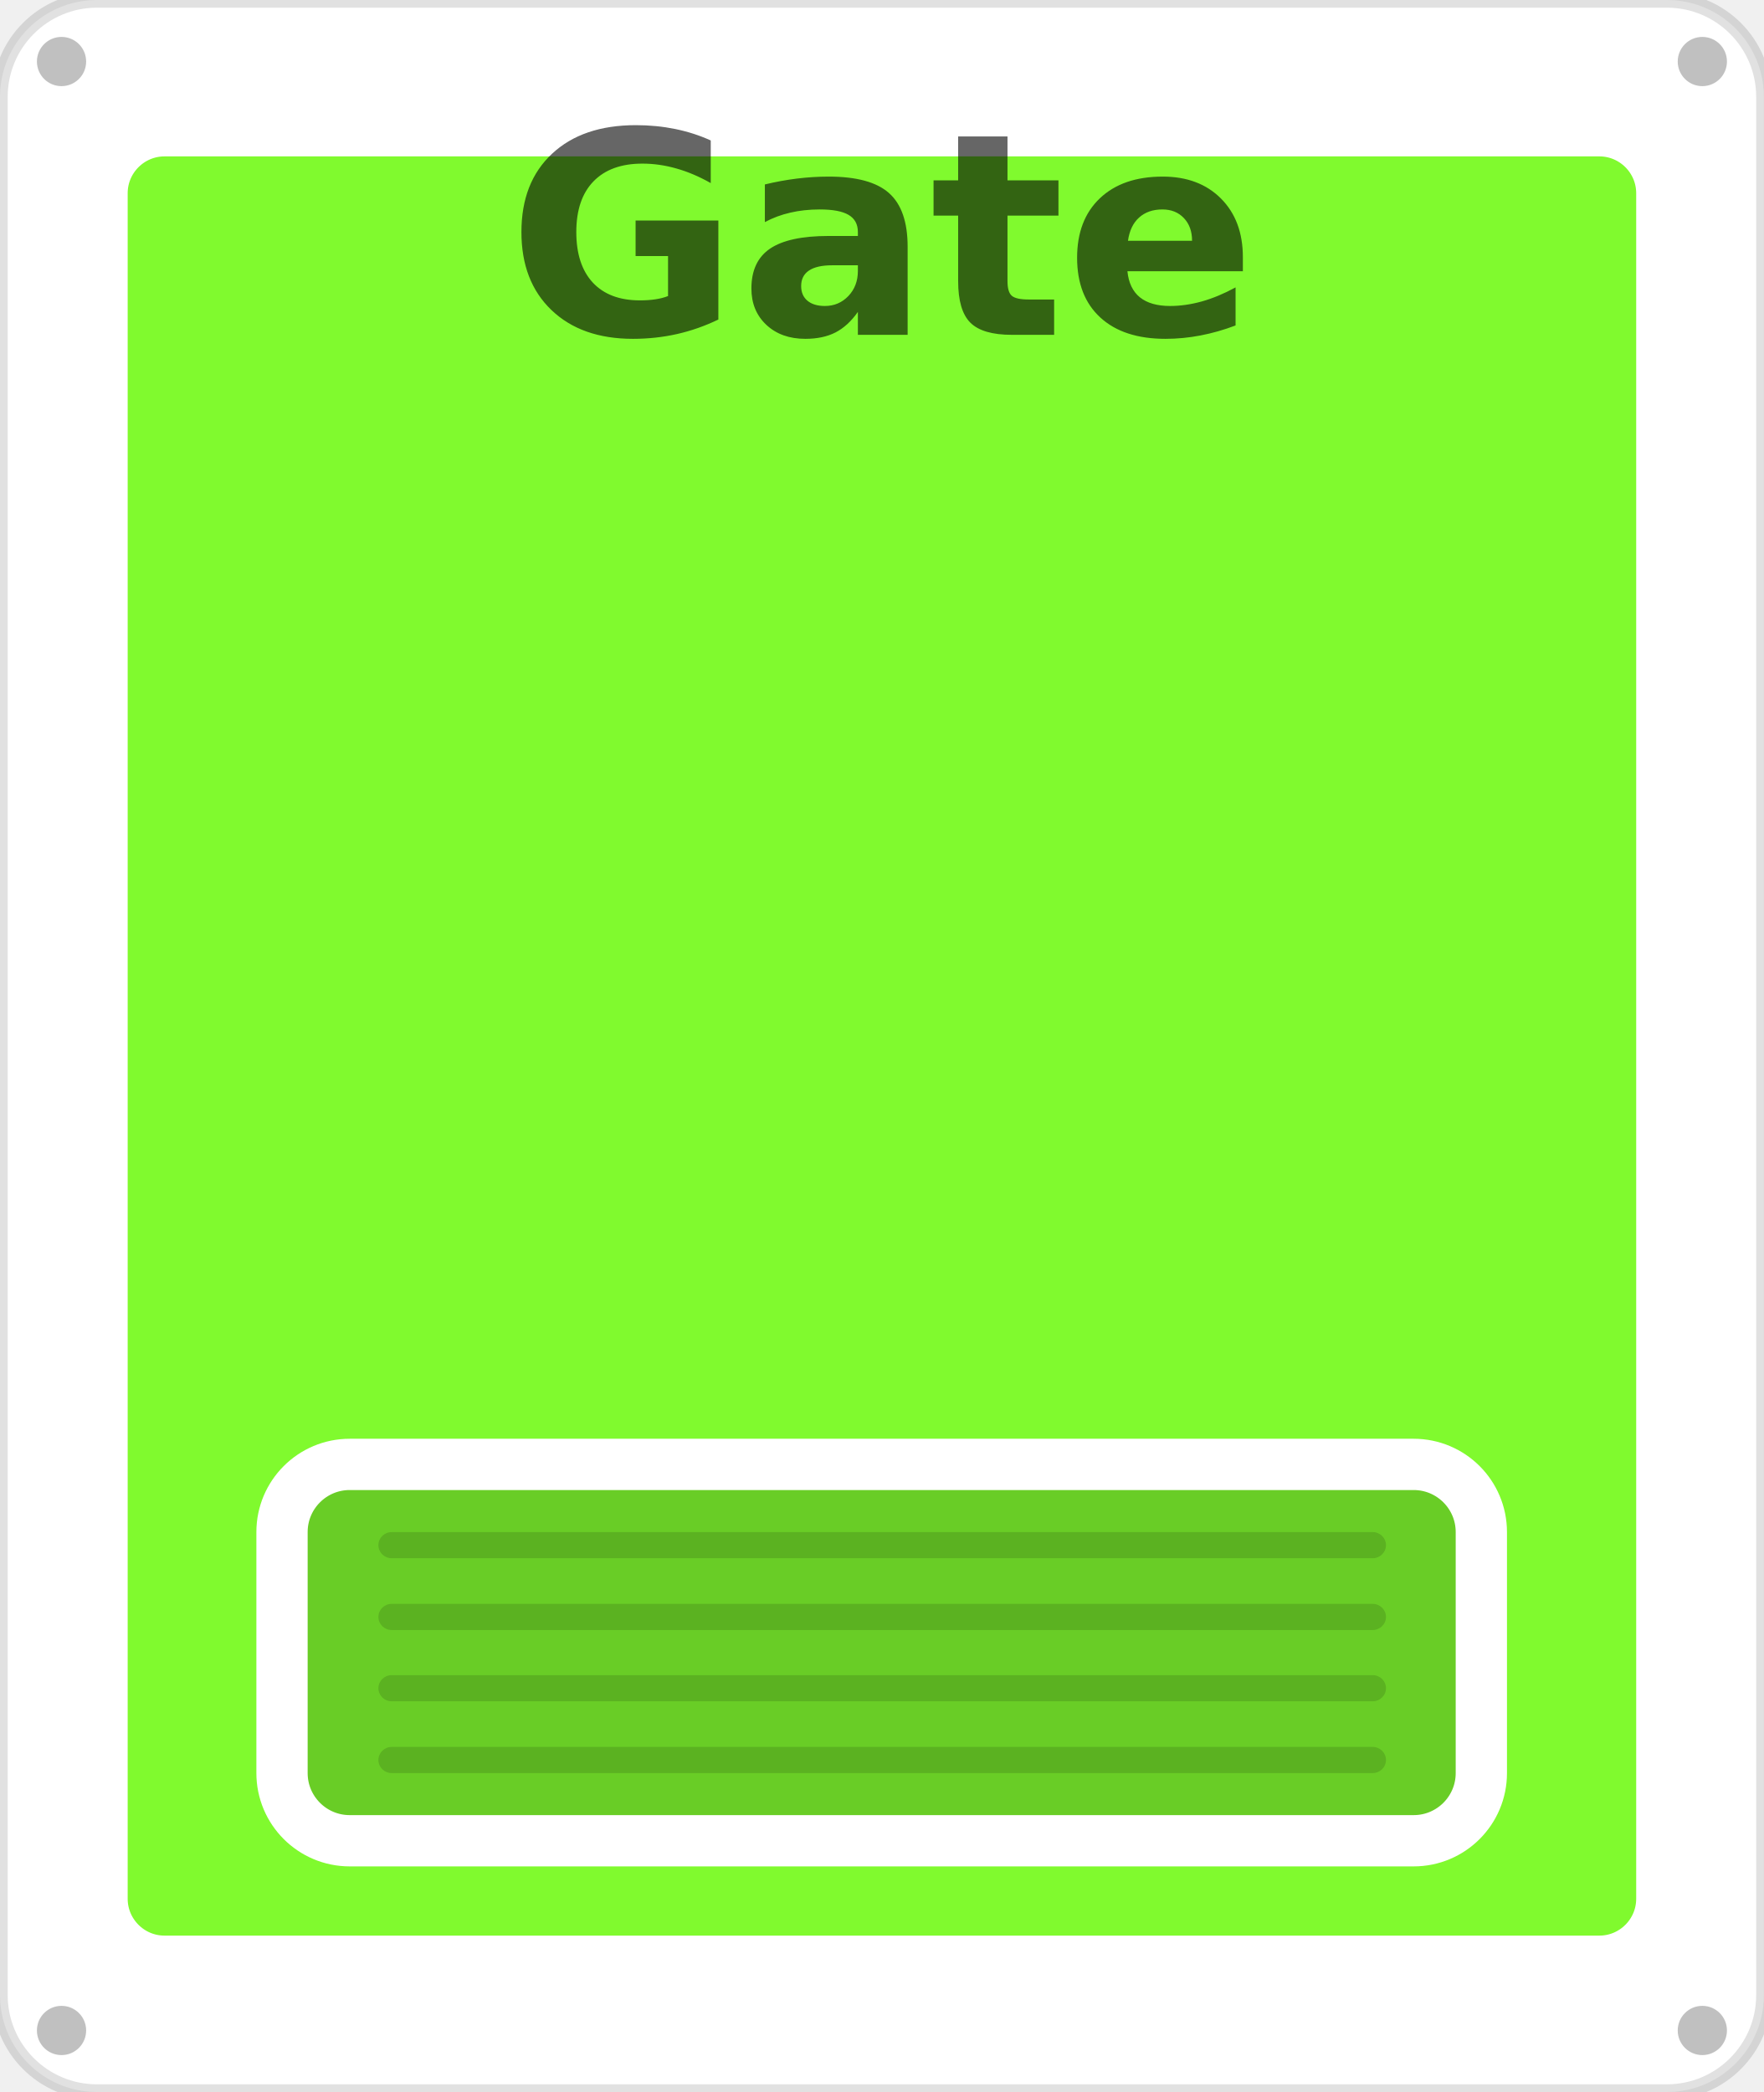
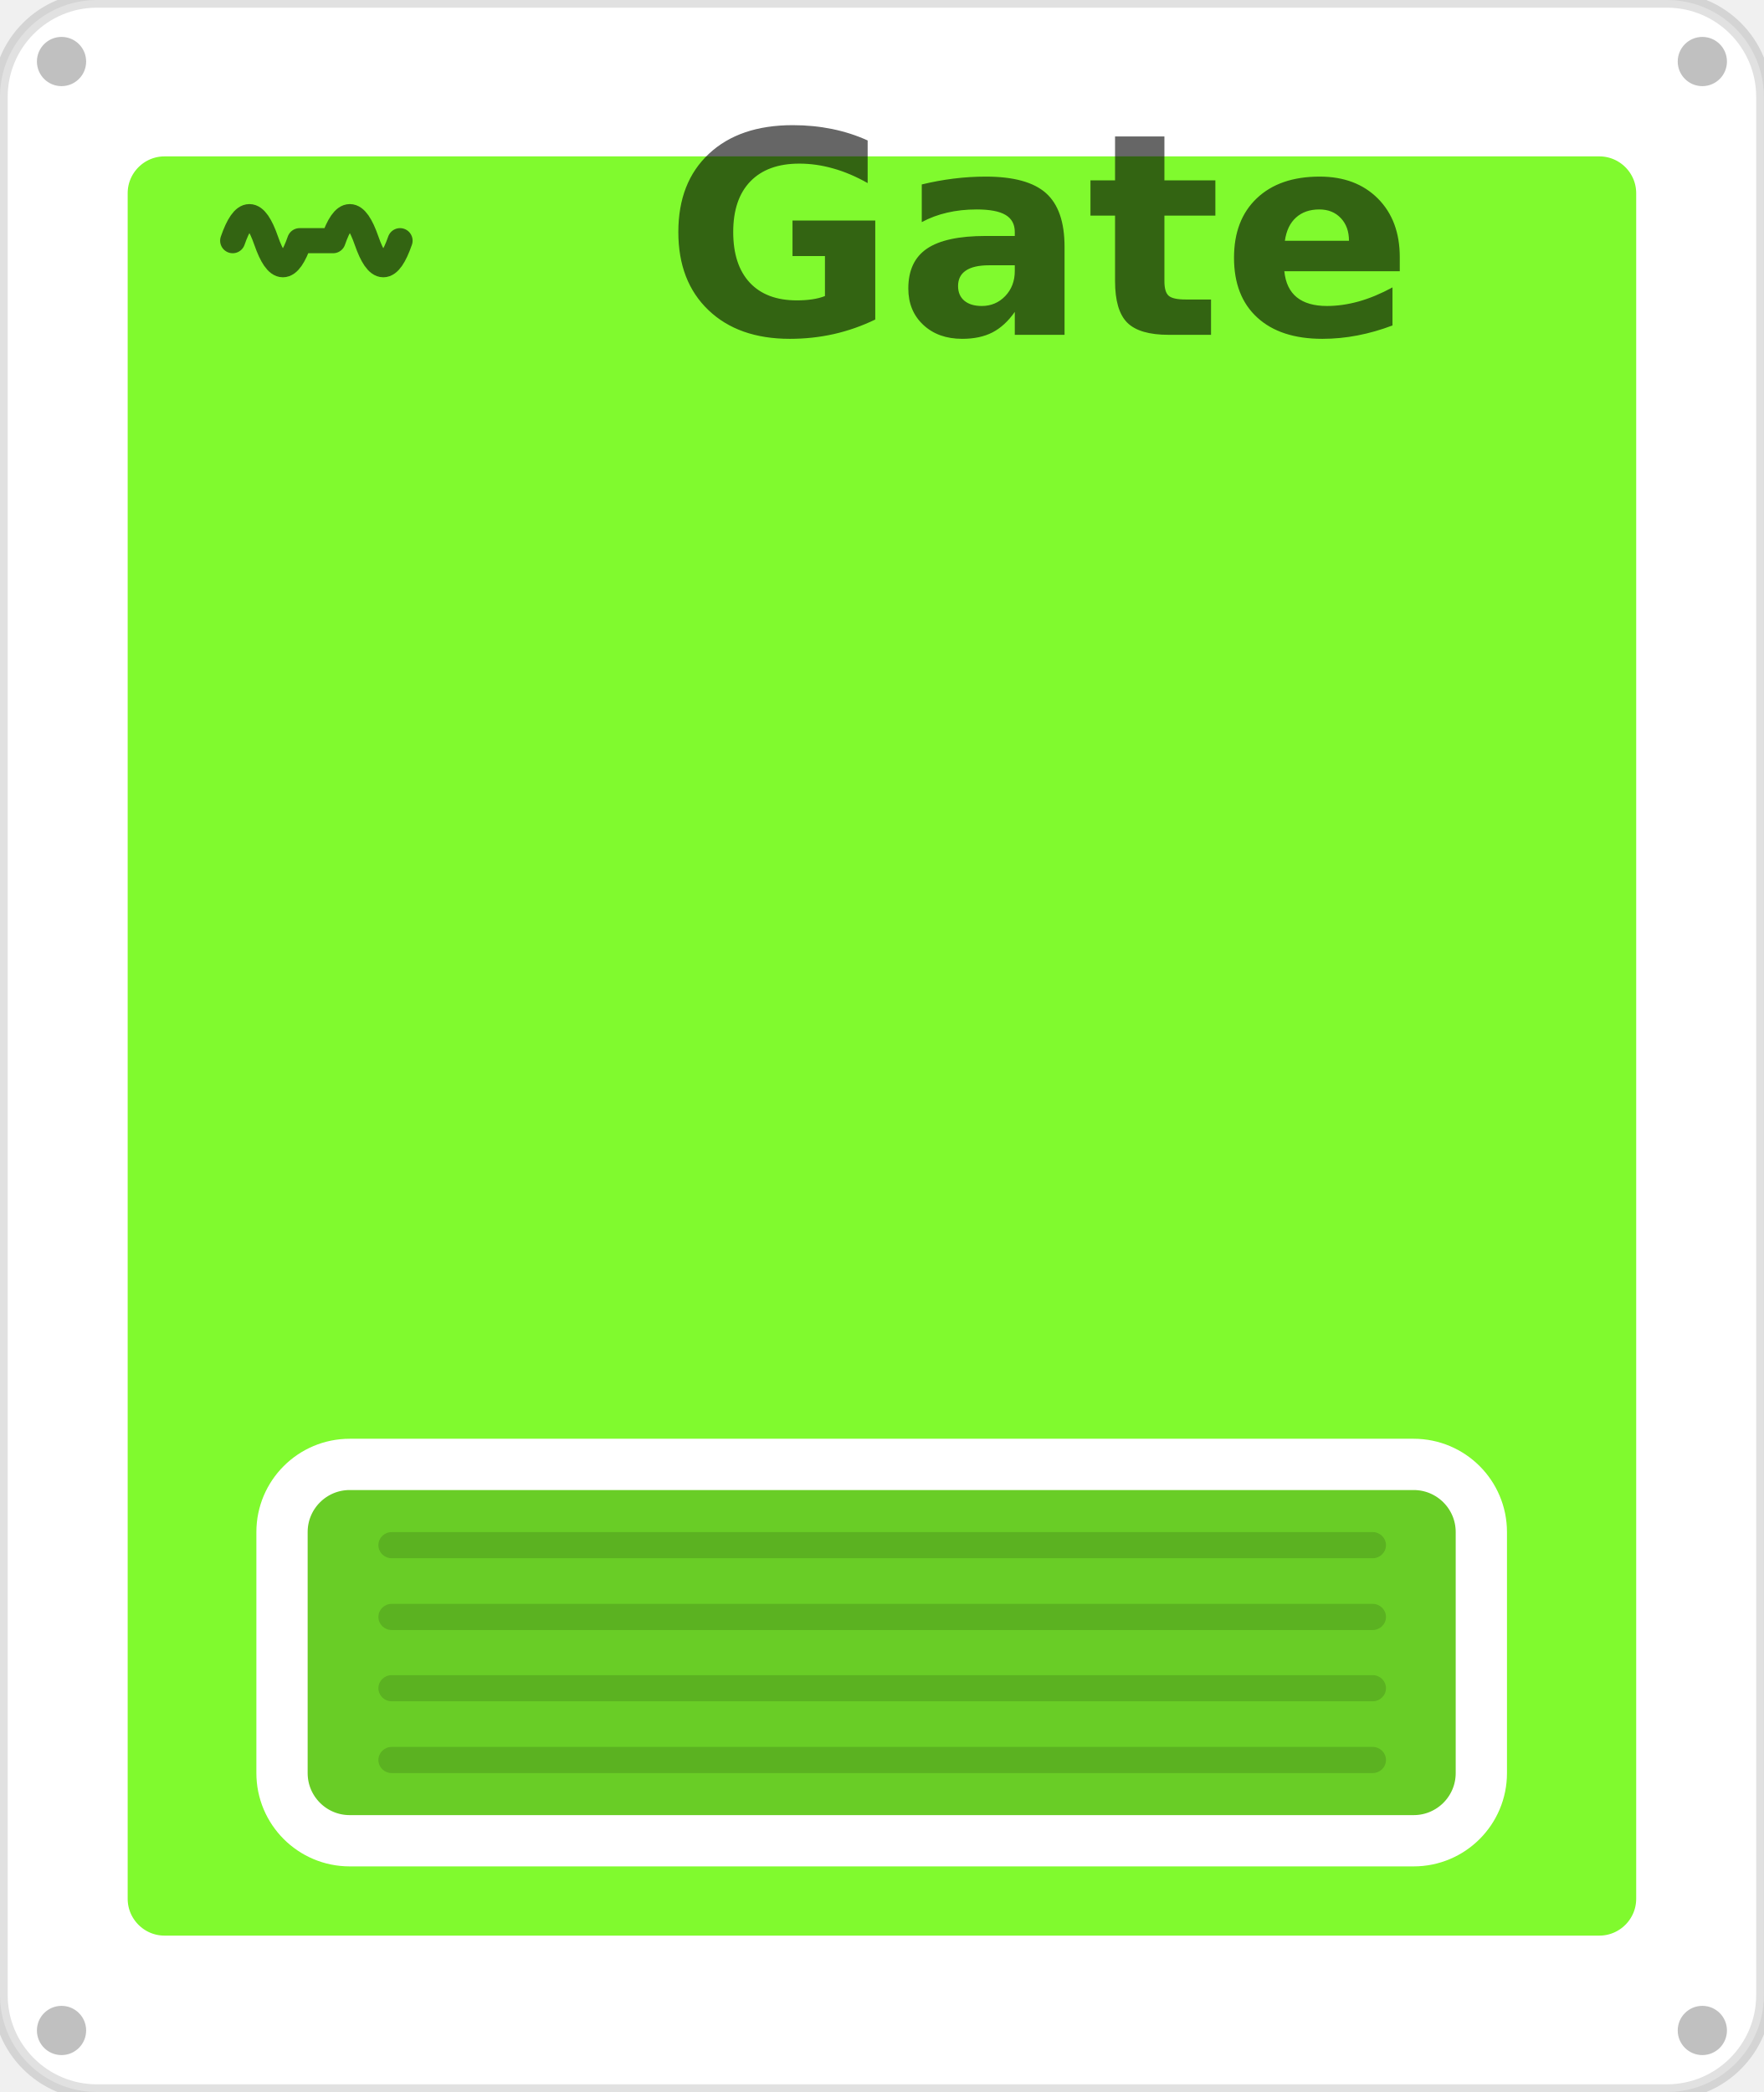
<svg xmlns="http://www.w3.org/2000/svg" width="344" height="408" viewBox="0 0 344 408">
  <clipPath id="pedalBody">
    <rect x="0" y="0" width="344" height="408" rx="18.9" />
  </clipPath>
  <rect x="0" y="0" width="344" height="408" rx="18.9" fill="#ffffff" stroke="rgba(0,0,0,0.12)" stroke-width="3" />
  <rect x="18.9" y="24.5" width="306.2" height="359.0" rx="13.2" fill="hsl(96,95%,58%)" stroke="#ffffff" stroke-width="12" />
-   <text x="172.0" y="65.3" text-anchor="middle" font-family="DejaVu Sans, Noto Sans, sans-serif" font-weight="700" font-size="55.1" fill="rgba(0,0,0,0.6)">Gate</text>
+   <g transform="translate(41.3,24.5) scale(0.408)" fill="none" stroke="rgba(0,0,0,0.6)" stroke-width="12" stroke-linecap="round" stroke-linejoin="round">
+     <path d="M10 55 Q18 32 26 55 Q34 78 42 55 L58 55 Q66 32 74 55 Q82 78 90 55" />
+   </g>
+   <text x="202.6" y="65.3" text-anchor="middle" font-family="DejaVu Sans, Noto Sans, sans-serif" font-weight="700" font-size="55.1" fill="rgba(0,0,0,0.6)">Gate</text>
  <rect x="55.0" y="285.6" width="233.9" height="73.4" rx="13.2" fill="rgba(0,0,0,0.18)" stroke="#ffffff" stroke-width="10" />
  <rect x="73.8" y="298.8" width="196.5" height="5.1" rx="2.6" fill="rgba(0,0,0,0.45)" opacity="0.3" />
  <rect x="73.8" y="312.8" width="196.5" height="5.1" rx="2.6" fill="rgba(0,0,0,0.45)" opacity="0.3" />
  <rect x="73.8" y="326.7" width="196.5" height="5.1" rx="2.6" fill="rgba(0,0,0,0.45)" opacity="0.3" />
  <rect x="73.8" y="340.7" width="196.5" height="5.1" rx="2.6" fill="rgba(0,0,0,0.45)" opacity="0.3" />
  <circle cx="12.0" cy="12.0" r="4.8" fill="rgba(0,0,0,0.45)" opacity="0.55" />
  <circle cx="332.0" cy="12.0" r="4.8" fill="rgba(0,0,0,0.45)" opacity="0.55" />
  <circle cx="12.0" cy="396.0" r="4.8" fill="rgba(0,0,0,0.45)" opacity="0.55" />
  <circle cx="332.0" cy="396.0" r="4.8" fill="rgba(0,0,0,0.45)" opacity="0.55" />
</svg>
